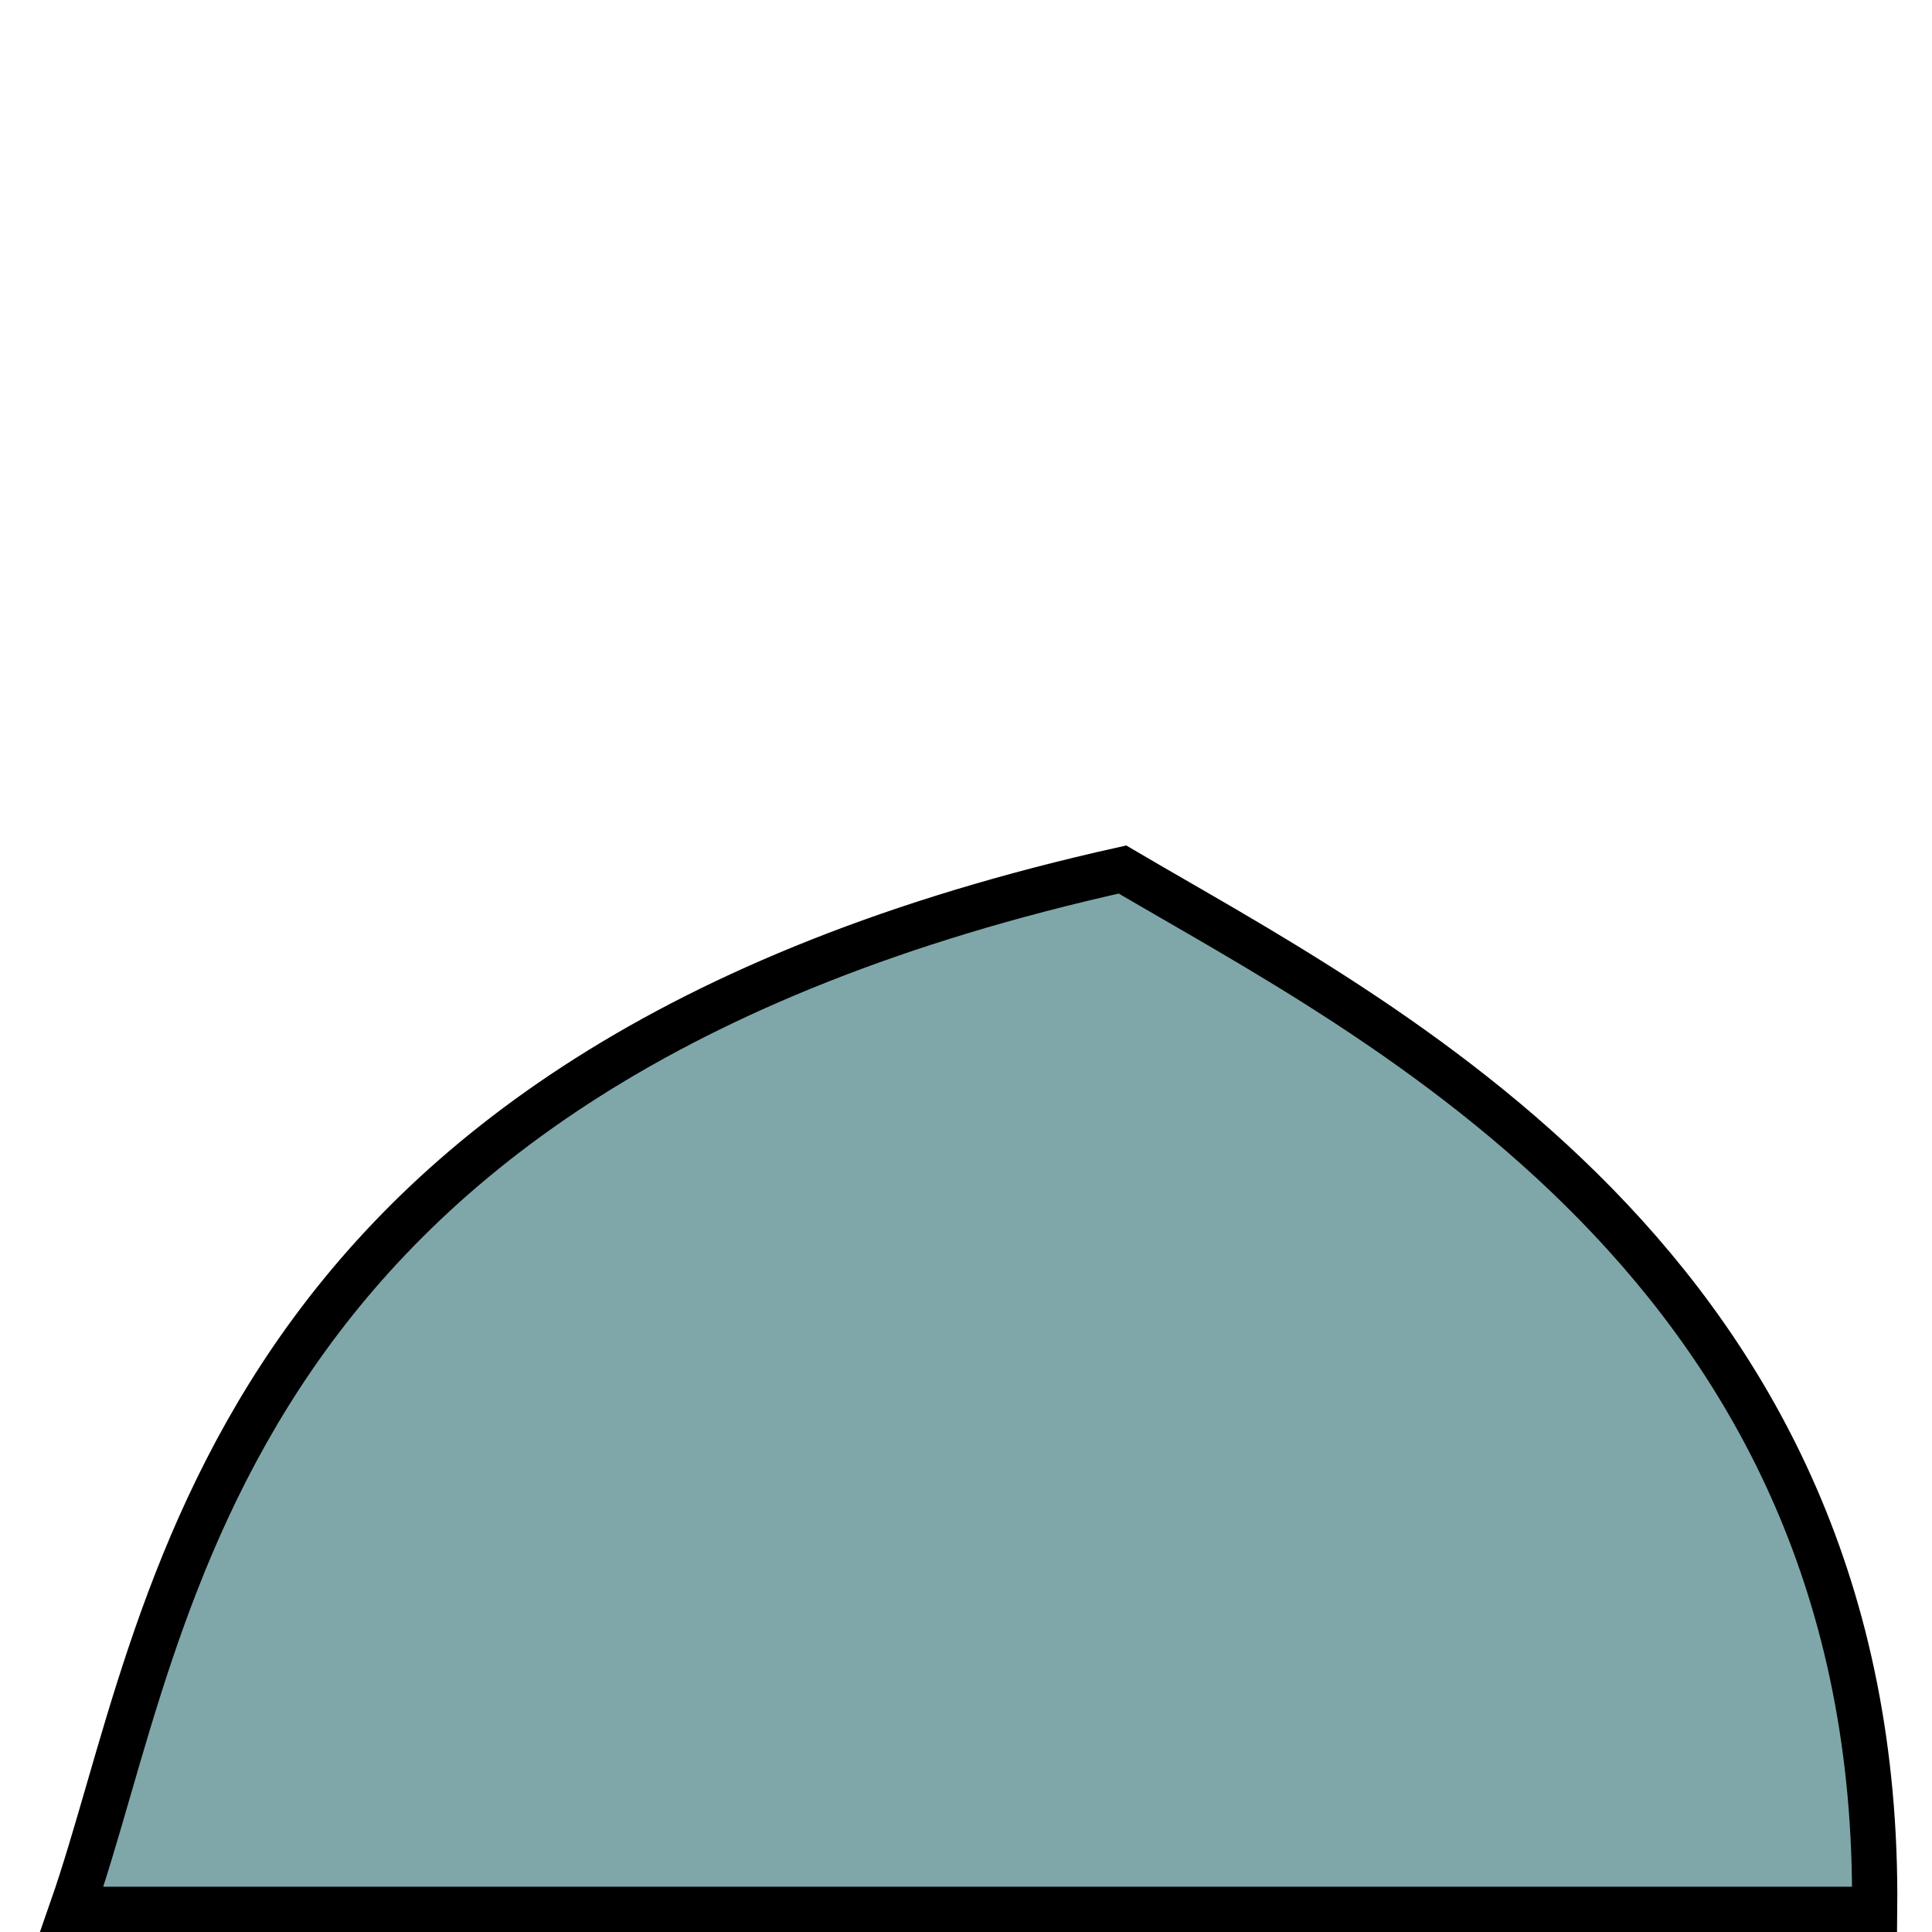
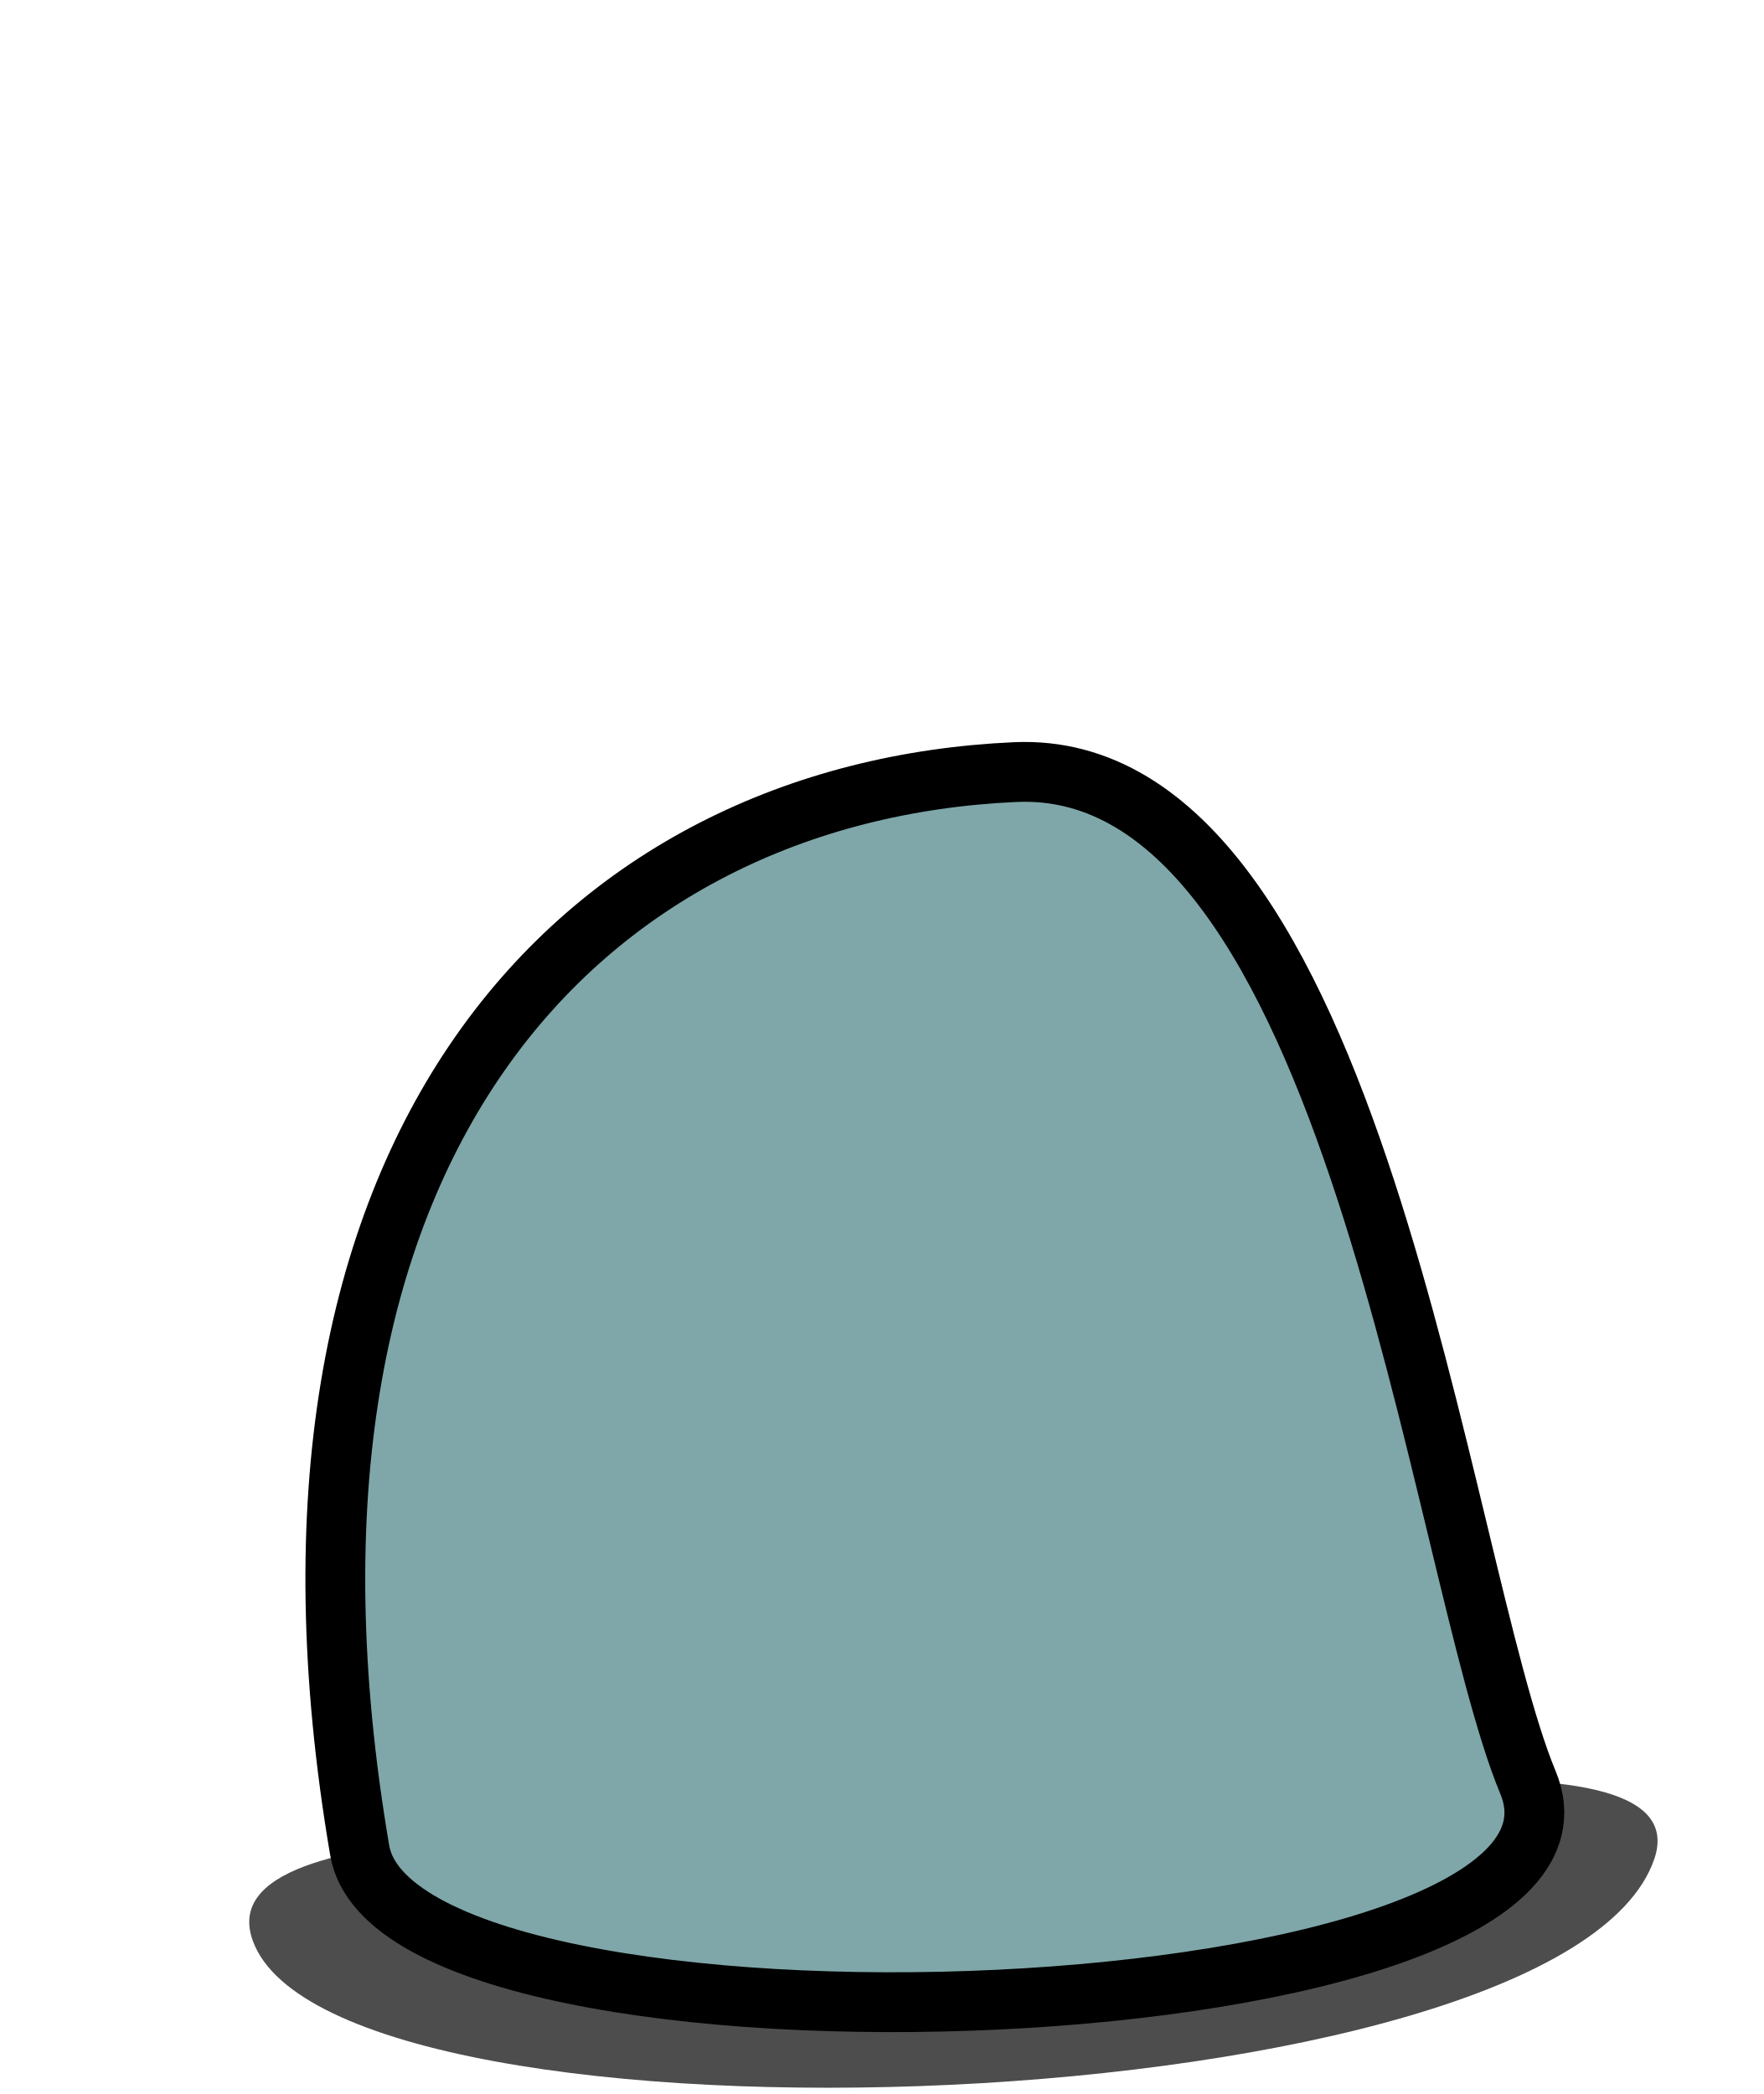
- <svg xmlns="http://www.w3.org/2000/svg" width="64mm" height="64mm" viewBox="0 0 64 64" version="1.1" id="svg8">
+ <svg xmlns="http://www.w3.org/2000/svg" width="64mm" height="76mm" viewBox="0 0 64 76" version="1.1" id="svg8">
  <defs id="defs2" />
-   <g id="layer6">
-     <path style="fill:#7fa7a9;fill-opacity:1;stroke:#000000;stroke-width:1.5;stroke-linecap:butt;stroke-linejoin:miter;stroke-miterlimit:4;stroke-dasharray:none;stroke-opacity:1" d="M 2.379,63.25 C 5.705,53.728 6.988,35.524 37.184,28.804 45.6,33.762 62.321,41.968 62.099,63.25 Z" id="path3716" />
+   <g id="layer6" transform="translate(0,12)">
+     <path style="display:inline;fill:#4d4d4d;fill-opacity:1;stroke:none;stroke-width:1.636;stroke-linecap:butt;stroke-linejoin:miter;stroke-miterlimit:4;stroke-dasharray:none;stroke-opacity:1" d="M 60.04,55.473 C 61.86,50.147 42.408,53.739 33.613,54.281 25.293,54.793 7.319,53.398 9.18,58.452 12.206,66.669 56.738,65.134 60.04,55.473 Z" id="path3716-6" />
+     <path style="fill:#7fa7a9;fill-opacity:1;stroke:#000000;stroke-width:2.171;stroke-linecap:butt;stroke-linejoin:miter;stroke-miterlimit:4;stroke-dasharray:none;stroke-opacity:1" d="M 55.455,52.69 C 52.175,44.794 49.243,15.468 36.846,16.022 21.13,16.726 8.687,29.525 13.053,55.145 c 1.408,8.518 46.239,6.783 42.402,-2.455 z" id="path3716-7" />
  </g>
</svg>
